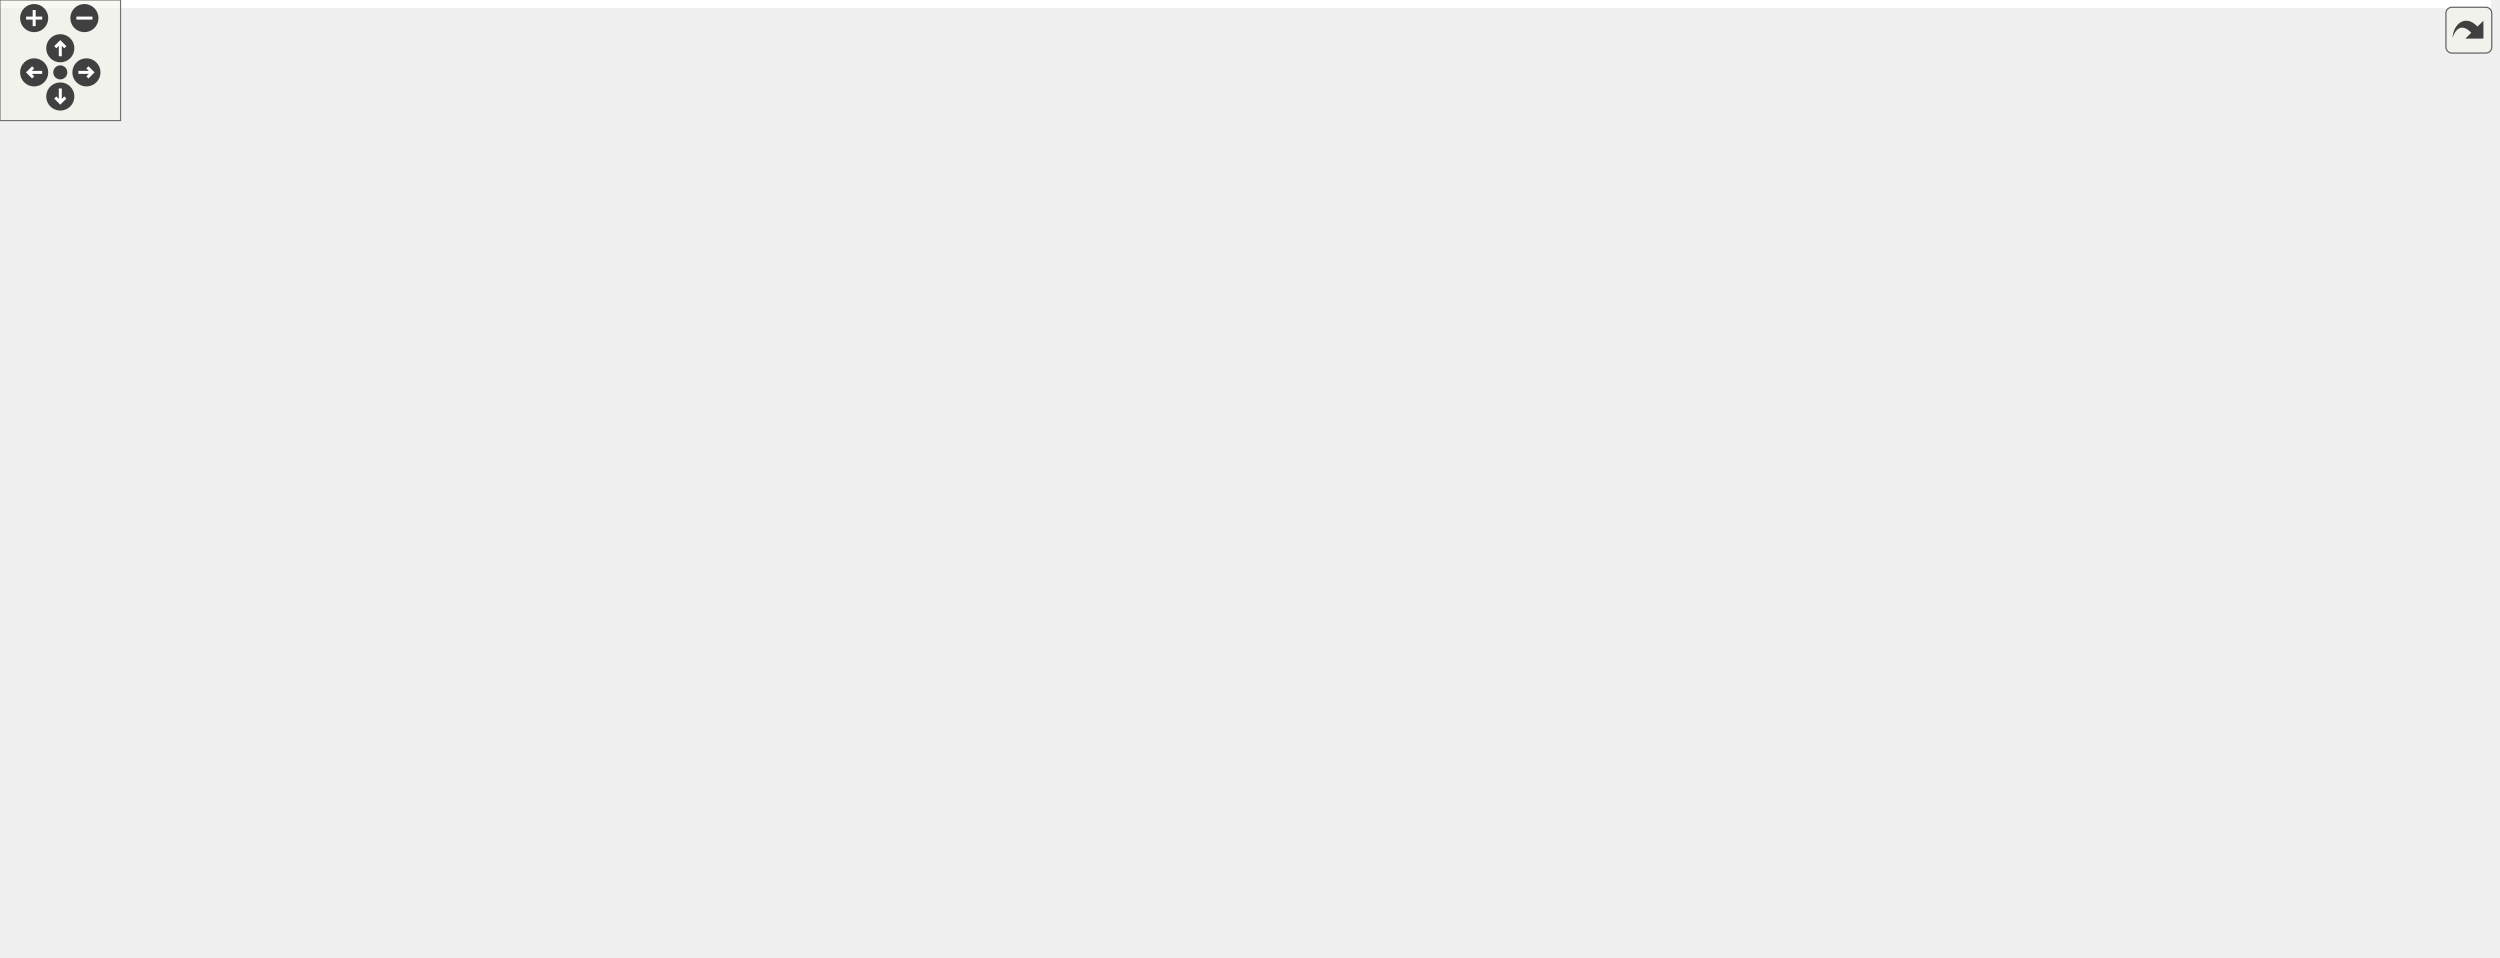
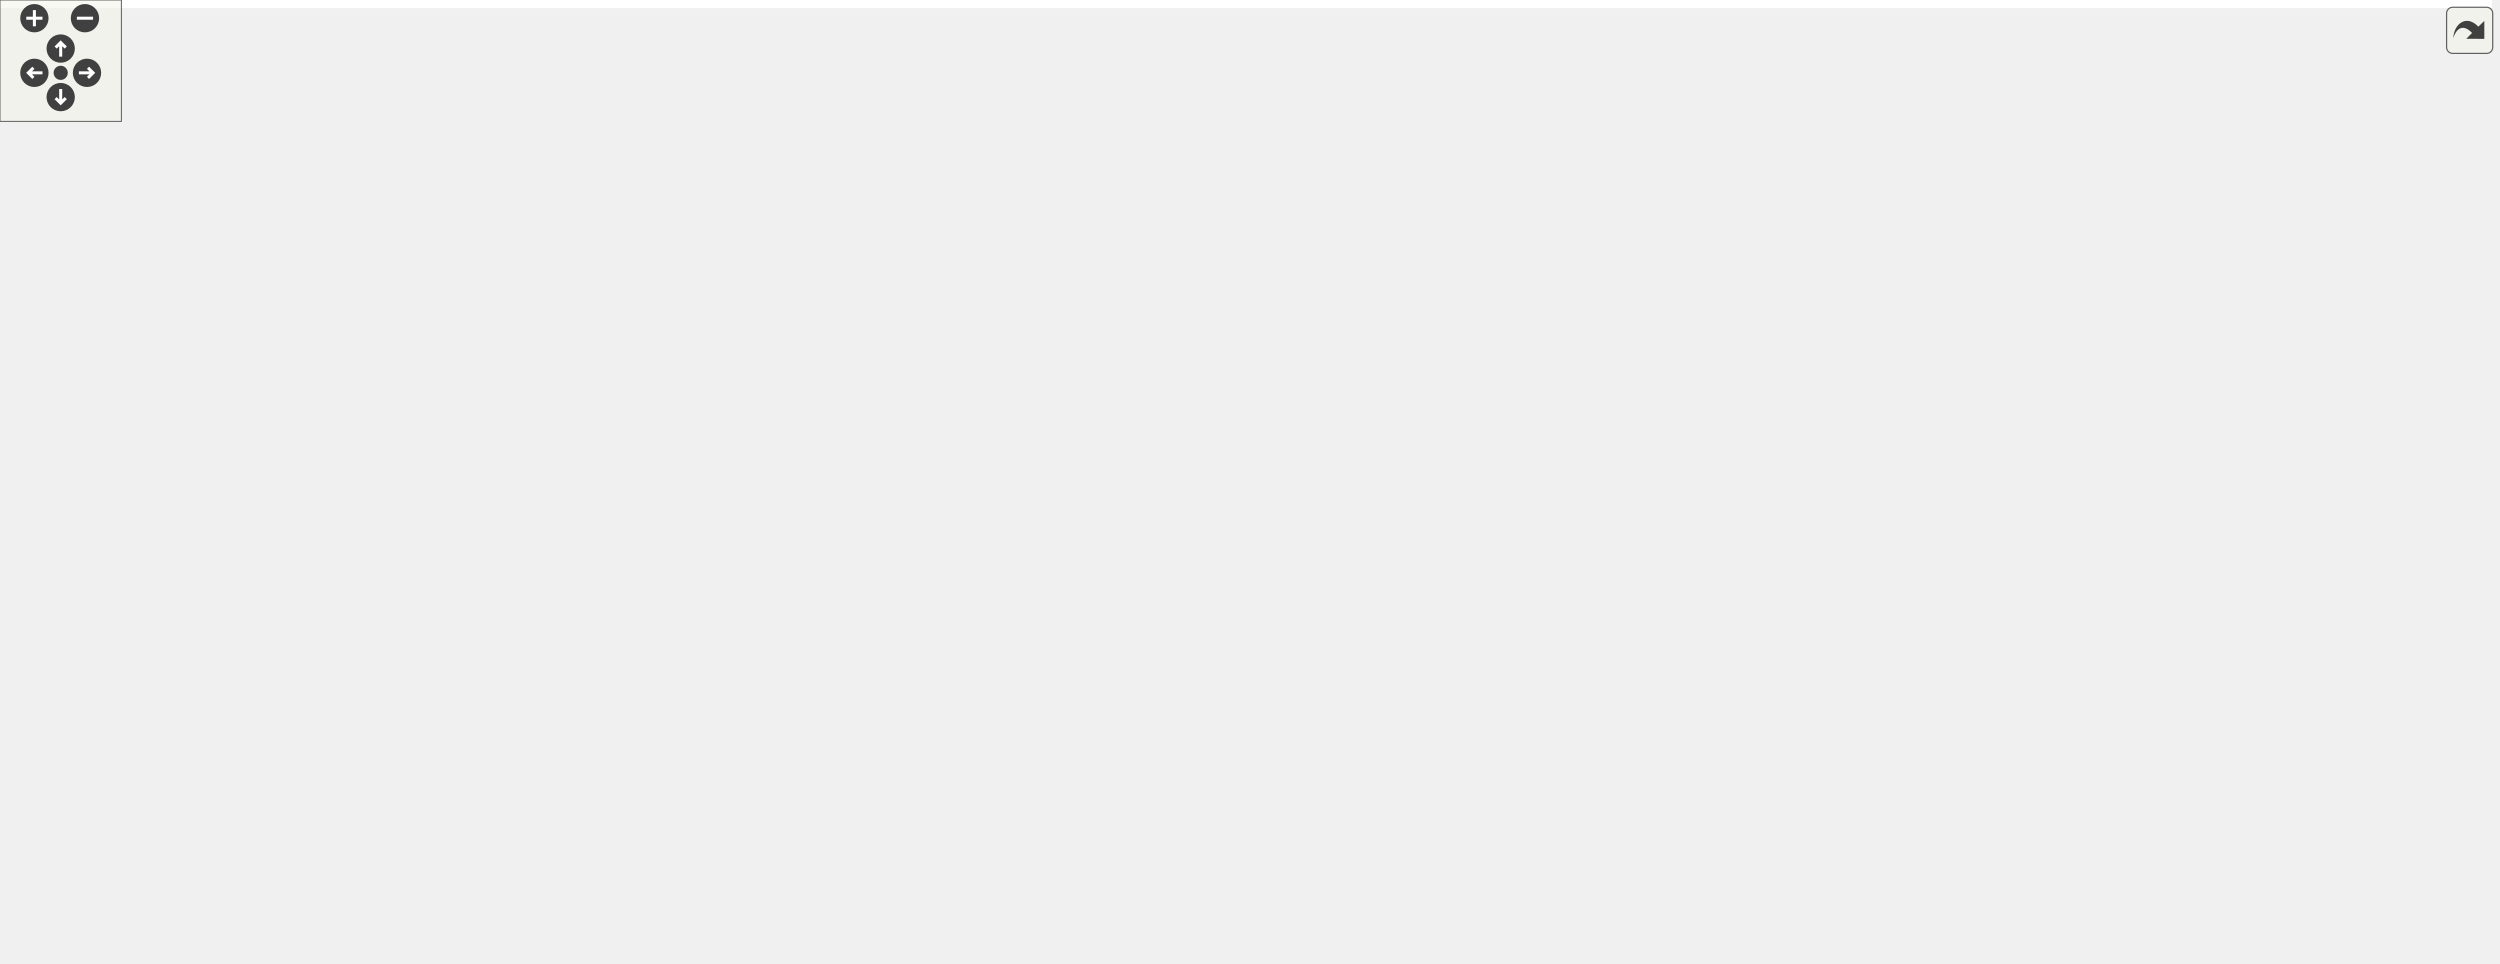
<svg xmlns="http://www.w3.org/2000/svg" xmlns:xlink="http://www.w3.org/1999/xlink" id="main" version="1.1" xml:space="preserve">
  <style type="text/css">
.edge:hover path { stroke: red; }
.edge:hover polygon { stroke: red; fill: red; }
</style>
  <defs>
    <circle id="rim" cx="0" cy="0" r="7" />
    <circle id="rim2" cx="0" cy="0" r="3.5" />
    <g id="zoomPlus">
      <use xlink:href="#rim" fill="#404040">
        <set attributeName="fill" to="#808080" begin="zoomplus.mouseover" end="zoomplus.mouseout" />
      </use>
      <path d="M-4,0h8M0,-4v8" fill="none" stroke="white" stroke-width="1.5" pointer-events="none" />
    </g>
    <g id="zoomMin">
      <use xlink:href="#rim" fill="#404040">
        <set attributeName="fill" to="#808080" begin="zoomminus.mouseover" end="zoomminus.mouseout" />
      </use>
      <path d="M-4,0h8" fill="none" stroke="white" stroke-width="1.5" pointer-events="none" />
    </g>
    <g id="dirArrow">
      <path fill="none" stroke="white" stroke-width="1.5" d="M0,-3.0v7 M-2.5,-0.5L0,-3.0L2.5,-0.5" />
    </g>
    <g id="resetDef">
      <use xlink:href="#rim2" fill="#404040">
        <set attributeName="fill" to="#808080" begin="reset.mouseover" end="reset.mouseout" />
      </use>
    </g>
  </defs>
  <svg id="graph" class="graph">
    <g id="viewport">
-       <polygon fill="white" stroke="none" points="-4,4 -4,-416 1239.5,-416 1239.5,4 -4,4" />
+       <polygon fill="white" stroke="none" points="-4,4 -4,-416 1231.77,-416 1231.77,4 -4,4" />
      <g id="node1" class="node">
-         <polygon fill="#bfbfbf" stroke="black" points="751.5,-392.5 751.5,-411.5 843.5,-411.5 843.5,-392.5 751.5,-392.5" />
-         <text text-anchor="middle" x="797.5" y="-399.5" font-family="Helvetica,sans-Serif" font-size="10.00">torccamera.cpp</text>
+         <polygon fill="#bfbfbf" stroke="black" points="735.272,-392.5 735.272,-411.5 827.272,-411.5 827.272,-392.5 735.272,-392.5" />
+         <text text-anchor="middle" x="781.272" y="-399.5" font-family="Helvetica,sans-Serif" font-size="10.00">torccamera.cpp</text>
      </g>
      <g id="node2" class="node">
        <g id="a_node2">
          <a xlink:href="../../d4/df9/torclogging_8h.html" target="_top" xlink:title="torclogging.h">
-             <polygon fill="white" stroke="black" points="602,-336.5 602,-355.5 681,-355.5 681,-336.5 602,-336.5" />
-             <text text-anchor="middle" x="641.5" y="-343.5" font-family="Helvetica,sans-Serif" font-size="10.00">torclogging.h</text>
+             <polygon fill="white" stroke="black" points="608.772,-336.5 608.772,-355.5 687.772,-355.5 687.772,-336.5 608.772,-336.5" />
+             <text text-anchor="middle" x="648.272" y="-343.5" font-family="Helvetica,sans-Serif" font-size="10.00">torclogging.h</text>
          </a>
        </g>
      </g>
      <g id="edge1" class="edge">
-         <path fill="none" stroke="midnightblue" d="M772.781,-392.444C746.652,-383.399 705.241,-369.064 675.924,-358.916" />
-         <polygon fill="midnightblue" stroke="midnightblue" points="676.698,-355.48 666.103,-355.516 674.408,-362.095 676.698,-355.48" />
+         <path fill="none" stroke="midnightblue" d="M760.198,-392.444C738.212,-383.517 703.538,-369.439 678.608,-359.317" />
+         <polygon fill="midnightblue" stroke="midnightblue" points="679.83,-356.035 669.248,-355.516 677.196,-362.521 679.83,-356.035" />
      </g>
      <g id="node6" class="node">
        <g id="a_node6">
          <a xlink:href="../../d2/d57/torccameraoutput_8h.html" target="_top" xlink:title="torccameraoutput.h">
-             <polygon fill="white" stroke="black" points="741,-336.5 741,-355.5 854,-355.5 854,-336.5 741,-336.5" />
-             <text text-anchor="middle" x="797.5" y="-343.5" font-family="Helvetica,sans-Serif" font-size="10.00">torccameraoutput.h</text>
+             <polygon fill="white" stroke="black" points="724.772,-336.5 724.772,-355.5 837.772,-355.5 837.772,-336.5 724.772,-336.5" />
+             <text text-anchor="middle" x="781.272" y="-343.5" font-family="Helvetica,sans-Serif" font-size="10.00">torccameraoutput.h</text>
          </a>
        </g>
      </g>
      <g id="edge5" class="edge">
-         <path fill="none" stroke="midnightblue" d="M797.5,-392.083C797.5,-385.006 797.5,-374.861 797.5,-365.986" />
-         <polygon fill="midnightblue" stroke="midnightblue" points="801,-365.751 797.5,-355.751 794,-365.751 801,-365.751" />
+         <path fill="none" stroke="midnightblue" d="M781.272,-392.083C781.272,-385.006 781.272,-374.861 781.272,-365.986" />
+         <polygon fill="midnightblue" stroke="midnightblue" points="784.772,-365.751 781.272,-355.751 777.772,-365.751 784.772,-365.751" />
      </g>
      <g id="node29" class="node">
        <g id="a_node29">
          <a xlink:href="../../d3/d38/torccamera_8h.html" target="_top" xlink:title="torccamera.h">
-             <polygon fill="white" stroke="black" points="856,-280.5 856,-299.5 937,-299.5 937,-280.5 856,-280.5" />
-             <text text-anchor="middle" x="896.5" y="-287.5" font-family="Helvetica,sans-Serif" font-size="10.00">torccamera.h</text>
-           </a>
-         </g>
-       </g>
-       <g id="edge45" class="edge">
-         <path fill="none" stroke="midnightblue" d="M814.724,-392.437C829.197,-384.559 849.675,-371.729 863.5,-356 875.618,-342.214 884.597,-323.186 890.104,-309.281" />
-         <polygon fill="midnightblue" stroke="midnightblue" points="893.419,-310.41 893.634,-299.817 886.86,-307.964 893.419,-310.41" />
+             <polygon fill="white" stroke="black" points="844.772,-280.5 844.772,-299.5 925.772,-299.5 925.772,-280.5 844.772,-280.5" />
+             <text text-anchor="middle" x="885.272" y="-287.5" font-family="Helvetica,sans-Serif" font-size="10.00">torccamera.h</text>
+           </a>
+         </g>
+       </g>
+       <g id="edge47" class="edge">
+         <path fill="none" stroke="midnightblue" d="M797.98,-392.386C812.321,-384.388 832.892,-371.414 847.272,-356 860.204,-342.138 870.68,-323.12 877.331,-309.238" />
+         <polygon fill="midnightblue" stroke="midnightblue" points="880.675,-310.343 881.65,-299.793 874.309,-307.432 880.675,-310.343" />
      </g>
      <g id="node3" class="node">
-         <polygon fill="white" stroke="#bfbfbf" points="496,-280.5 496,-299.5 549,-299.5 549,-280.5 496,-280.5" />
-         <text text-anchor="middle" x="522.5" y="-287.5" font-family="Helvetica,sans-Serif" font-size="10.00">stdint.h</text>
+         <polygon fill="white" stroke="#bfbfbf" points="596.772,-280.5 596.772,-299.5 649.772,-299.5 649.772,-280.5 596.772,-280.5" />
+         <text text-anchor="middle" x="623.272" y="-287.5" font-family="Helvetica,sans-Serif" font-size="10.00">stdint.h</text>
      </g>
      <g id="edge2" class="edge">
-         <path fill="none" stroke="midnightblue" d="M622.644,-336.444C603.234,-327.636 572.77,-313.812 550.535,-303.722" />
-         <polygon fill="midnightblue" stroke="midnightblue" points="551.82,-300.462 541.268,-299.516 548.928,-306.836 551.82,-300.462" />
+         <path fill="none" stroke="midnightblue" d="M644.144,-336.083C640.758,-328.77 635.856,-318.181 631.653,-309.103" />
+         <polygon fill="midnightblue" stroke="midnightblue" points="634.701,-307.355 627.323,-299.751 628.348,-310.296 634.701,-307.355" />
      </g>
      <g id="node4" class="node">
-         <polygon fill="white" stroke="#bfbfbf" points="567,-280.5 567,-299.5 618,-299.5 618,-280.5 567,-280.5" />
-         <text text-anchor="middle" x="592.5" y="-287.5" font-family="Helvetica,sans-Serif" font-size="10.00">errno.h</text>
+         <polygon fill="white" stroke="#bfbfbf" points="667.772,-280.5 667.772,-299.5 718.772,-299.5 718.772,-280.5 667.772,-280.5" />
+         <text text-anchor="middle" x="693.272" y="-287.5" font-family="Helvetica,sans-Serif" font-size="10.00">errno.h</text>
      </g>
      <g id="edge3" class="edge">
-         <path fill="none" stroke="midnightblue" d="M633.409,-336.083C626.345,-328.298 615.912,-316.801 607.351,-307.367" />
-         <polygon fill="midnightblue" stroke="midnightblue" points="609.753,-304.805 600.441,-299.751 604.569,-309.509 609.753,-304.805" />
+         <path fill="none" stroke="midnightblue" d="M655.703,-336.083C662.125,-328.377 671.577,-317.033 679.394,-307.653" />
+         <polygon fill="midnightblue" stroke="midnightblue" points="682.266,-309.674 685.979,-299.751 676.889,-305.193 682.266,-309.674" />
      </g>
      <g id="node5" class="node">
        <g id="a_node5">
          <a xlink:href="../../d1/d37/torcloggingdefs_8h.html" target="_top" xlink:title="torcloggingdefs.h">
-             <polygon fill="white" stroke="black" points="636,-280.5 636,-299.5 735,-299.5 735,-280.5 636,-280.5" />
-             <text text-anchor="middle" x="685.5" y="-287.5" font-family="Helvetica,sans-Serif" font-size="10.00">torcloggingdefs.h</text>
+             <polygon fill="white" stroke="black" points="479.772,-280.5 479.772,-299.5 578.772,-299.5 578.772,-280.5 479.772,-280.5" />
+             <text text-anchor="middle" x="529.272" y="-287.5" font-family="Helvetica,sans-Serif" font-size="10.00">torcloggingdefs.h</text>
          </a>
        </g>
      </g>
      <g id="edge4" class="edge">
-         <path fill="none" stroke="midnightblue" d="M648.766,-336.083C655.045,-328.377 664.288,-317.033 671.931,-307.653" />
-         <polygon fill="midnightblue" stroke="midnightblue" points="674.766,-309.714 678.369,-299.751 669.339,-305.293 674.766,-309.714" />
+         <path fill="none" stroke="midnightblue" d="M629.416,-336.444C610.006,-327.636 579.542,-313.812 557.307,-303.722" />
+         <polygon fill="midnightblue" stroke="midnightblue" points="558.592,-300.462 548.04,-299.516 555.7,-306.836 558.592,-300.462" />
      </g>
      <g id="node7" class="node">
        <g id="a_node7">
          <a xlink:href="../../dc/d01/torcoutput_8h.html" target="_top" xlink:title="torcoutput.h">
-             <polygon fill="white" stroke="black" points="753.5,-280.5 753.5,-299.5 829.5,-299.5 829.5,-280.5 753.5,-280.5" />
-             <text text-anchor="middle" x="791.5" y="-287.5" font-family="Helvetica,sans-Serif" font-size="10.00">torcoutput.h</text>
+             <polygon fill="white" stroke="black" points="737.272,-280.5 737.272,-299.5 813.272,-299.5 813.272,-280.5 737.272,-280.5" />
+             <text text-anchor="middle" x="775.272" y="-287.5" font-family="Helvetica,sans-Serif" font-size="10.00">torcoutput.h</text>
          </a>
        </g>
      </g>
      <g id="edge6" class="edge">
-         <path fill="none" stroke="midnightblue" d="M796.509,-336.083C795.714,-328.927 794.571,-318.635 793.577,-309.691" />
-         <polygon fill="midnightblue" stroke="midnightblue" points="797.055,-309.303 792.472,-299.751 790.098,-310.076 797.055,-309.303" />
+         <path fill="none" stroke="midnightblue" d="M780.281,-336.083C779.486,-328.927 778.342,-318.635 777.349,-309.691" />
+         <polygon fill="midnightblue" stroke="midnightblue" points="780.827,-309.303 776.244,-299.751 773.87,-310.076 780.827,-309.303" />
      </g>
      <g id="edge38" class="edge">
-         <path fill="none" stroke="midnightblue" d="M813.406,-336.324C829.138,-327.743 853.442,-314.486 871.709,-304.522" />
-         <polygon fill="midnightblue" stroke="midnightblue" points="873.53,-307.516 880.633,-299.655 870.178,-301.37 873.53,-307.516" />
+         <path fill="none" stroke="midnightblue" d="M797.981,-336.324C814.584,-327.703 840.274,-314.364 859.492,-304.386" />
+         <polygon fill="midnightblue" stroke="midnightblue" points="861.342,-307.369 868.604,-299.655 858.116,-301.156 861.342,-307.369" />
      </g>
      <g id="node8" class="node">
-         <polygon fill="white" stroke="#bfbfbf" points="615,-112.5 615,-131.5 668,-131.5 668,-112.5 615,-112.5" />
-         <text text-anchor="middle" x="641.5" y="-119.5" font-family="Helvetica,sans-Serif" font-size="10.00">QMutex</text>
+         <polygon fill="white" stroke="#bfbfbf" points="450.772,-112.5 450.772,-131.5 503.772,-131.5 503.772,-112.5 450.772,-112.5" />
+         <text text-anchor="middle" x="477.272" y="-119.5" font-family="Helvetica,sans-Serif" font-size="10.00">QMutex</text>
      </g>
      <g id="edge7" class="edge">
-         <path fill="none" stroke="midnightblue" d="M783.435,-280.075C759.313,-253.38 687.462,-173.865 656.249,-139.322" />
-         <polygon fill="midnightblue" stroke="midnightblue" points="658.544,-136.641 649.242,-131.568 653.35,-141.334 658.544,-136.641" />
+         <path fill="none" stroke="midnightblue" d="M737.134,-281.412C664.917,-266.205 512.612,-229.849 481.272,-188 471.432,-174.861 471.467,-155.718 473.341,-141.608" />
+         <polygon fill="midnightblue" stroke="midnightblue" points="476.819,-142.033 475.084,-131.581 469.923,-140.834 476.819,-142.033" />
      </g>
      <g id="node9" class="node">
-         <polygon fill="white" stroke="#bfbfbf" points="874,-168.5 874,-187.5 929,-187.5 929,-168.5 874,-168.5" />
-         <text text-anchor="middle" x="901.5" y="-175.5" font-family="Helvetica,sans-Serif" font-size="10.00">QObject</text>
+         <polygon fill="white" stroke="#bfbfbf" points="857.772,-168.5 857.772,-187.5 912.772,-187.5 912.772,-168.5 857.772,-168.5" />
+         <text text-anchor="middle" x="885.272" y="-175.5" font-family="Helvetica,sans-Serif" font-size="10.00">QObject</text>
      </g>
      <g id="edge8" class="edge">
-         <path fill="none" stroke="midnightblue" d="M800.132,-280.368C818.606,-261.894 862.207,-218.293 885.756,-194.744" />
-         <polygon fill="midnightblue" stroke="midnightblue" points="888.312,-197.137 892.909,-187.591 883.363,-192.188 888.312,-197.137" />
+         <path fill="none" stroke="midnightblue" d="M783.903,-280.368C802.378,-261.894 845.979,-218.293 869.528,-194.744" />
+         <polygon fill="midnightblue" stroke="midnightblue" points="872.084,-197.137 876.68,-187.591 867.135,-192.188 872.084,-197.137" />
      </g>
      <g id="node10" class="node">
        <g id="a_node10">
          <a xlink:href="../../d8/dfe/torcreferencecounted_8h.html" target="_top" xlink:title="torcreferencecounted.h">
-             <polygon fill="white" stroke="black" points="727,-168.5 727,-187.5 856,-187.5 856,-168.5 727,-168.5" />
-             <text text-anchor="middle" x="791.5" y="-175.5" font-family="Helvetica,sans-Serif" font-size="10.00">torcreferencecounted.h</text>
+             <polygon fill="white" stroke="black" points="710.772,-168.5 710.772,-187.5 839.772,-187.5 839.772,-168.5 710.772,-168.5" />
+             <text text-anchor="middle" x="775.272" y="-175.5" font-family="Helvetica,sans-Serif" font-size="10.00">torcreferencecounted.h</text>
          </a>
        </g>
      </g>
      <g id="edge9" class="edge">
-         <path fill="none" stroke="midnightblue" d="M791.5,-280.368C791.5,-262.617 791.5,-221.666 791.5,-197.597" />
-         <polygon fill="midnightblue" stroke="midnightblue" points="795,-197.591 791.5,-187.591 788,-197.591 795,-197.591" />
+         <path fill="none" stroke="midnightblue" d="M775.272,-280.368C775.272,-262.617 775.272,-221.666 775.272,-197.597" />
+         <polygon fill="midnightblue" stroke="midnightblue" points="778.772,-197.591 775.272,-187.591 771.772,-197.591 778.772,-197.591" />
      </g>
      <g id="node12" class="node">
        <g id="a_node12">
          <a xlink:href="../../d3/dee/torchttpservice_8h.html" target="_top" xlink:title="torchttpservice.h">
-             <polygon fill="white" stroke="black" points="174.5,-224.5 174.5,-243.5 272.5,-243.5 272.5,-224.5 174.5,-224.5" />
-             <text text-anchor="middle" x="223.5" y="-231.5" font-family="Helvetica,sans-Serif" font-size="10.00">torchttpservice.h</text>
+             <polygon fill="white" stroke="black" points="197.272,-224.5 197.272,-243.5 295.272,-243.5 295.272,-224.5 197.272,-224.5" />
+             <text text-anchor="middle" x="246.272" y="-231.5" font-family="Helvetica,sans-Serif" font-size="10.00">torchttpservice.h</text>
          </a>
        </g>
      </g>
      <g id="edge11" class="edge">
-         <path fill="none" stroke="midnightblue" d="M753.335,-281.351C750.352,-280.857 747.38,-280.399 744.5,-280 577.906,-256.918 379.599,-243.678 282.712,-238.122" />
-         <polygon fill="midnightblue" stroke="midnightblue" points="282.714,-234.617 272.532,-237.546 282.318,-241.606 282.714,-234.617" />
+         <path fill="none" stroke="midnightblue" d="M737.104,-281.373C734.121,-280.874 731.151,-280.409 728.272,-280 576.643,-258.455 396.654,-244.781 305.509,-238.69" />
+         <polygon fill="midnightblue" stroke="midnightblue" points="305.583,-235.187 295.374,-238.019 305.121,-242.172 305.583,-235.187" />
      </g>
      <g id="node25" class="node">
        <g id="a_node25">
          <a xlink:href="../../d1/df7/torcdevice_8h.html" target="_top" xlink:title="torcdevice.h">
-             <polygon fill="white" stroke="black" points="595,-224.5 595,-243.5 670,-243.5 670,-224.5 595,-224.5" />
-             <text text-anchor="middle" x="632.5" y="-231.5" font-family="Helvetica,sans-Serif" font-size="10.00">torcdevice.h</text>
+             <polygon fill="white" stroke="black" points="644.772,-224.5 644.772,-243.5 719.772,-243.5 719.772,-224.5 644.772,-224.5" />
+             <text text-anchor="middle" x="682.272" y="-231.5" font-family="Helvetica,sans-Serif" font-size="10.00">torcdevice.h</text>
          </a>
        </g>
      </g>
      <g id="edge28" class="edge">
-         <path fill="none" stroke="midnightblue" d="M766.306,-280.444C739.557,-271.359 697.097,-256.939 667.195,-246.783" />
-         <polygon fill="midnightblue" stroke="midnightblue" points="668.171,-243.418 657.576,-243.516 665.919,-250.046 668.171,-243.418" />
+         <path fill="none" stroke="midnightblue" d="M760.33,-280.324C745.687,-271.822 723.138,-258.729 706.034,-248.797" />
+         <polygon fill="midnightblue" stroke="midnightblue" points="707.582,-245.649 697.177,-243.655 704.067,-251.703 707.582,-245.649" />
      </g>
      <g id="node11" class="node">
-         <polygon fill="white" stroke="#bfbfbf" points="756.5,-112.5 756.5,-131.5 826.5,-131.5 826.5,-112.5 756.5,-112.5" />
-         <text text-anchor="middle" x="791.5" y="-119.5" font-family="Helvetica,sans-Serif" font-size="10.00">QAtomicInt</text>
+         <polygon fill="white" stroke="#bfbfbf" points="740.272,-112.5 740.272,-131.5 810.272,-131.5 810.272,-112.5 740.272,-112.5" />
+         <text text-anchor="middle" x="775.272" y="-119.5" font-family="Helvetica,sans-Serif" font-size="10.00">QAtomicInt</text>
      </g>
      <g id="edge10" class="edge">
-         <path fill="none" stroke="midnightblue" d="M791.5,-168.083C791.5,-161.006 791.5,-150.861 791.5,-141.986" />
-         <polygon fill="midnightblue" stroke="midnightblue" points="795,-141.751 791.5,-131.751 788,-141.751 795,-141.751" />
+         <path fill="none" stroke="midnightblue" d="M775.272,-168.083C775.272,-161.006 775.272,-150.861 775.272,-141.986" />
+         <polygon fill="midnightblue" stroke="midnightblue" points="778.772,-141.751 775.272,-131.751 771.772,-141.751 778.772,-141.751" />
      </g>
      <g id="edge13" class="edge">
-         <path fill="none" stroke="midnightblue" d="M272.52,-232.527C362.586,-230.803 550.078,-222.987 603.5,-188 619.867,-177.281 630.085,-156.877 635.75,-141.778" />
-         <polygon fill="midnightblue" stroke="midnightblue" points="639.191,-142.529 639.092,-131.934 632.563,-140.278 639.191,-142.529" />
+         <path fill="none" stroke="midnightblue" d="M280.852,-224.452C308.986,-216.822 349.287,-204.334 382.272,-188 410.719,-173.913 440.439,-152.283 458.9,-137.893" />
+         <polygon fill="midnightblue" stroke="midnightblue" points="461.106,-140.611 466.775,-131.66 456.761,-135.123 461.106,-140.611" />
      </g>
      <g id="node13" class="node">
-         <polygon fill="white" stroke="#bfbfbf" points="85.5,-56.5 85.5,-75.5 129.5,-75.5 129.5,-56.5 85.5,-56.5" />
-         <text text-anchor="middle" x="107.5" y="-63.5" font-family="Helvetica,sans-Serif" font-size="10.00">QMap</text>
+         <polygon fill="white" stroke="#bfbfbf" points="9.272,-56.5 9.272,-75.5 53.272,-75.5 53.272,-56.5 9.272,-56.5" />
+         <text text-anchor="middle" x="31.272" y="-63.5" font-family="Helvetica,sans-Serif" font-size="10.00">QMap</text>
      </g>
      <g id="edge12" class="edge">
-         <path fill="none" stroke="midnightblue" d="M205.972,-224.464C191.564,-216.684 171.479,-203.982 158.5,-188 133.087,-156.707 118.448,-110.912 111.824,-85.58" />
-         <polygon fill="midnightblue" stroke="midnightblue" points="115.202,-84.658 109.401,-75.792 108.407,-86.34 115.202,-84.658" />
+         <path fill="none" stroke="midnightblue" d="M197.212,-230.683C135.632,-226.628 35.259,-215.829 12.272,-188 -12.117,-158.474 7.212,-110.608 20.819,-84.818" />
+         <polygon fill="midnightblue" stroke="midnightblue" points="24.026,-86.251 25.819,-75.809 17.906,-82.854 24.026,-86.251" />
      </g>
      <g id="node14" class="node">
-         <polygon fill="white" stroke="#bfbfbf" points="0,-168.5 0,-187.5 79,-187.5 79,-168.5 0,-168.5" />
-         <text text-anchor="middle" x="39.5" y="-175.5" font-family="Helvetica,sans-Serif" font-size="10.00">QMetaObject</text>
+         <polygon fill="white" stroke="#bfbfbf" points="21.772,-168.5 21.772,-187.5 100.772,-187.5 100.772,-168.5 21.772,-168.5" />
+         <text text-anchor="middle" x="61.272" y="-175.5" font-family="Helvetica,sans-Serif" font-size="10.00">QMetaObject</text>
      </g>
      <g id="edge14" class="edge">
-         <path fill="none" stroke="midnightblue" d="M194.345,-224.444C162.987,-215.241 112.969,-200.562 78.303,-190.388" />
-         <polygon fill="midnightblue" stroke="midnightblue" points="79.1,-186.974 68.519,-187.516 77.129,-193.691 79.1,-186.974" />
+         <path fill="none" stroke="midnightblue" d="M216.958,-224.444C185.43,-215.241 135.141,-200.562 100.286,-190.388" />
+         <polygon fill="midnightblue" stroke="midnightblue" points="101.029,-186.959 90.449,-187.516 99.067,-193.678 101.029,-186.959" />
      </g>
      <g id="node15" class="node">
-         <polygon fill="white" stroke="#bfbfbf" points="291,-168.5 291,-187.5 390,-187.5 390,-168.5 291,-168.5" />
-         <text text-anchor="middle" x="340.5" y="-175.5" font-family="Helvetica,sans-Serif" font-size="10.00">QCoreApplication</text>
+         <polygon fill="white" stroke="#bfbfbf" points="118.772,-168.5 118.772,-187.5 217.772,-187.5 217.772,-168.5 118.772,-168.5" />
+         <text text-anchor="middle" x="168.272" y="-175.5" font-family="Helvetica,sans-Serif" font-size="10.00">QCoreApplication</text>
      </g>
      <g id="edge15" class="edge">
-         <path fill="none" stroke="midnightblue" d="M242.039,-224.444C261.123,-215.636 291.075,-201.812 312.936,-191.722" />
-         <polygon fill="midnightblue" stroke="midnightblue" points="314.435,-194.885 322.048,-187.516 311.501,-188.529 314.435,-194.885" />
+         <path fill="none" stroke="midnightblue" d="M233.74,-224.324C221.686,-215.979 203.245,-203.212 189.003,-193.352" />
+         <polygon fill="midnightblue" stroke="midnightblue" points="190.987,-190.469 180.773,-187.655 187.003,-196.224 190.987,-190.469" />
      </g>
      <g id="node16" class="node">
        <g id="a_node16">
          <a xlink:href="../../d4/d11/torchttphandler_8h.html" target="_top" xlink:title="torchttphandler.h">
-             <polygon fill="white" stroke="black" points="174,-168.5 174,-187.5 273,-187.5 273,-168.5 174,-168.5" />
-             <text text-anchor="middle" x="223.5" y="-175.5" font-family="Helvetica,sans-Serif" font-size="10.00">torchttphandler.h</text>
+             <polygon fill="white" stroke="black" points="274.772,-168.5 274.772,-187.5 373.772,-187.5 373.772,-168.5 274.772,-168.5" />
+             <text text-anchor="middle" x="324.272" y="-175.5" font-family="Helvetica,sans-Serif" font-size="10.00">torchttphandler.h</text>
          </a>
        </g>
      </g>
      <g id="edge16" class="edge">
-         <path fill="none" stroke="midnightblue" d="M223.5,-224.083C223.5,-217.006 223.5,-206.861 223.5,-197.986" />
-         <polygon fill="midnightblue" stroke="midnightblue" points="227,-197.751 223.5,-187.751 220,-197.751 227,-197.751" />
+         <path fill="none" stroke="midnightblue" d="M258.804,-224.324C270.858,-215.979 289.299,-203.212 303.541,-193.352" />
+         <polygon fill="midnightblue" stroke="midnightblue" points="305.541,-196.224 311.771,-187.655 301.557,-190.469 305.541,-196.224" />
      </g>
      <g id="node19" class="node">
        <g id="a_node19">
          <a xlink:href="../../df/dd7/torchttprequest_8h.html" target="_top" xlink:title="torchttprequest.h">
-             <polygon fill="white" stroke="black" points="146,-112.5 146,-131.5 247,-131.5 247,-112.5 146,-112.5" />
-             <text text-anchor="middle" x="196.5" y="-119.5" font-family="Helvetica,sans-Serif" font-size="10.00">torchttprequest.h</text>
+             <polygon fill="white" stroke="black" points="195.772,-112.5 195.772,-131.5 296.772,-131.5 296.772,-112.5 195.772,-112.5" />
+             <text text-anchor="middle" x="246.272" y="-119.5" font-family="Helvetica,sans-Serif" font-size="10.00">torchttprequest.h</text>
          </a>
        </g>
      </g>
      <g id="edge27" class="edge">
-         <path fill="none" stroke="midnightblue" d="M204.516,-224.398C190.614,-216.954 172.786,-204.741 164.5,-188 156.275,-171.383 168.132,-152.352 179.671,-139.195" />
-         <polygon fill="midnightblue" stroke="midnightblue" points="182.302,-141.507 186.632,-131.837 177.217,-136.696 182.302,-141.507" />
+         <path fill="none" stroke="midnightblue" d="M246.272,-224.368C246.272,-206.617 246.272,-165.666 246.272,-141.597" />
+         <polygon fill="midnightblue" stroke="midnightblue" points="249.772,-141.591 246.272,-131.591 242.772,-141.591 249.772,-141.591" />
      </g>
      <g id="node17" class="node">
-         <polygon fill="white" stroke="#bfbfbf" points="350,-56.5 350,-75.5 403,-75.5 403,-56.5 350,-56.5" />
-         <text text-anchor="middle" x="376.5" y="-63.5" font-family="Helvetica,sans-Serif" font-size="10.00">QString</text>
+         <polygon fill="white" stroke="#bfbfbf" points="311.772,-56.5 311.772,-75.5 364.772,-75.5 364.772,-56.5 311.772,-56.5" />
+         <text text-anchor="middle" x="338.272" y="-63.5" font-family="Helvetica,sans-Serif" font-size="10.00">QString</text>
      </g>
      <g id="edge17" class="edge">
-         <path fill="none" stroke="midnightblue" d="M273.016,-170.173C299.594,-164.17 331.177,-152.941 352.5,-132 364.961,-119.762 371.007,-100.499 373.907,-86.114" />
-         <polygon fill="midnightblue" stroke="midnightblue" points="377.425,-86.292 375.62,-75.852 370.521,-85.139 377.425,-86.292" />
+         <path fill="none" stroke="midnightblue" d="M325.37,-168.368C327.63,-150.617 332.842,-109.666 335.905,-85.597" />
+         <polygon fill="midnightblue" stroke="midnightblue" points="339.388,-85.953 337.178,-75.591 332.444,-85.07 339.388,-85.953" />
      </g>
      <g id="node18" class="node">
-         <polygon fill="white" stroke="#bfbfbf" points="265.5,-112.5 265.5,-131.5 343.5,-131.5 343.5,-112.5 265.5,-112.5" />
-         <text text-anchor="middle" x="304.5" y="-119.5" font-family="Helvetica,sans-Serif" font-size="10.00">QVariantMap</text>
+         <polygon fill="white" stroke="#bfbfbf" points="353.272,-112.5 353.272,-131.5 431.272,-131.5 431.272,-112.5 353.272,-112.5" />
+         <text text-anchor="middle" x="392.272" y="-119.5" font-family="Helvetica,sans-Serif" font-size="10.00">QVariantMap</text>
      </g>
      <g id="edge18" class="edge">
-         <path fill="none" stroke="midnightblue" d="M236.514,-168.324C249.032,-159.979 268.182,-147.212 282.971,-137.352" />
-         <polygon fill="midnightblue" stroke="midnightblue" points="285.139,-140.114 291.518,-131.655 281.256,-134.289 285.139,-140.114" />
+         <path fill="none" stroke="midnightblue" d="M335.197,-168.324C345.447,-160.185 360.993,-147.839 373.273,-138.087" />
+         <polygon fill="midnightblue" stroke="midnightblue" points="375.493,-140.794 381.148,-131.834 371.14,-135.312 375.493,-140.794" />
      </g>
      <g id="edge19" class="edge">
-         <path fill="none" stroke="midnightblue" d="M219.041,-168.083C215.346,-160.691 209.977,-149.953 205.406,-140.811" />
-         <polygon fill="midnightblue" stroke="midnightblue" points="208.478,-139.13 200.876,-131.751 202.217,-142.261 208.478,-139.13" />
+         <path fill="none" stroke="midnightblue" d="M311.74,-168.324C299.686,-159.979 281.245,-147.212 267.003,-137.352" />
+         <polygon fill="midnightblue" stroke="midnightblue" points="268.987,-134.469 258.773,-131.655 265.003,-140.224 268.987,-134.469" />
      </g>
      <g id="edge20" class="edge">
-         <path fill="none" stroke="midnightblue" d="M182.201,-112.324C168.317,-103.9 147.008,-90.971 130.696,-81.074" />
-         <polygon fill="midnightblue" stroke="midnightblue" points="132.129,-77.85 121.764,-75.654 128.498,-83.834 132.129,-77.85" />
+         <path fill="none" stroke="midnightblue" d="M212.205,-112.444C171.249,-102.157 103.054,-85.029 63.115,-74.998" />
+         <polygon fill="midnightblue" stroke="midnightblue" points="63.916,-71.59 53.364,-72.549 62.21,-78.379 63.916,-71.59" />
      </g>
      <g id="edge22" class="edge">
-         <path fill="none" stroke="midnightblue" d="M225.022,-112.444C256.105,-103.118 305.931,-88.171 339.883,-77.985" />
-         <polygon fill="midnightblue" stroke="midnightblue" points="341.3,-81.214 349.872,-74.988 339.288,-74.51 341.3,-81.214" />
+         <path fill="none" stroke="midnightblue" d="M261.053,-112.324C275.539,-103.822 297.845,-90.729 314.765,-80.797" />
+         <polygon fill="midnightblue" stroke="midnightblue" points="316.675,-83.735 323.527,-75.654 313.131,-77.698 316.675,-83.735" />
      </g>
      <g id="node20" class="node">
-         <polygon fill="white" stroke="#bfbfbf" points="734,-56.5 734,-75.5 775,-75.5 775,-56.5 734,-56.5" />
-         <text text-anchor="middle" x="754.5" y="-63.5" font-family="Helvetica,sans-Serif" font-size="10.00">QPair</text>
+         <polygon fill="white" stroke="#bfbfbf" points="748.772,-56.5 748.772,-75.5 789.772,-75.5 789.772,-56.5 748.772,-56.5" />
+         <text text-anchor="middle" x="769.272" y="-63.5" font-family="Helvetica,sans-Serif" font-size="10.00">QPair</text>
      </g>
      <g id="edge21" class="edge">
-         <path fill="none" stroke="midnightblue" d="M247.211,-113.179C250.351,-112.761 253.467,-112.364 256.5,-112 432.664,-90.847 644.969,-74.787 723.416,-69.171" />
-         <polygon fill="midnightblue" stroke="midnightblue" points="723.853,-72.648 733.579,-68.448 723.356,-65.666 723.853,-72.648" />
+         <path fill="none" stroke="midnightblue" d="M296.895,-115.773C404.189,-104.695 651.731,-79.136 738.526,-70.175" />
+         <polygon fill="midnightblue" stroke="midnightblue" points="738.938,-73.651 748.525,-69.142 738.219,-66.688 738.938,-73.651" />
      </g>
      <g id="node21" class="node">
-         <polygon fill="white" stroke="#bfbfbf" points="261,-56.5 261,-75.5 332,-75.5 332,-56.5 261,-56.5" />
-         <text text-anchor="middle" x="296.5" y="-63.5" font-family="Helvetica,sans-Serif" font-size="10.00">QDateTime</text>
+         <polygon fill="white" stroke="#bfbfbf" points="109.772,-56.5 109.772,-75.5 180.772,-75.5 180.772,-56.5 109.772,-56.5" />
+         <text text-anchor="middle" x="145.272" y="-63.5" font-family="Helvetica,sans-Serif" font-size="10.00">QDateTime</text>
      </g>
      <g id="edge23" class="edge">
-         <path fill="none" stroke="midnightblue" d="M212.567,-112.324C228.458,-103.743 253.007,-90.486 271.458,-80.522" />
-         <polygon fill="midnightblue" stroke="midnightblue" points="273.337,-83.486 280.473,-75.654 270.011,-77.326 273.337,-83.486" />
+         <path fill="none" stroke="midnightblue" d="M230.045,-112.324C213.921,-103.703 188.972,-90.364 170.308,-80.385" />
+         <polygon fill="midnightblue" stroke="midnightblue" points="171.928,-77.283 161.459,-75.654 168.627,-83.456 171.928,-77.283" />
      </g>
      <g id="node22" class="node">
        <g id="a_node22">
          <a xlink:href="../../de/de6/torchttpreader_8h.html" target="_top" xlink:title="torchttpreader.h">
-             <polygon fill="white" stroke="black" points="148,-56.5 148,-75.5 243,-75.5 243,-56.5 148,-56.5" />
-             <text text-anchor="middle" x="195.5" y="-63.5" font-family="Helvetica,sans-Serif" font-size="10.00">torchttpreader.h</text>
+             <polygon fill="white" stroke="black" points="198.772,-56.5 198.772,-75.5 293.772,-75.5 293.772,-56.5 198.772,-56.5" />
+             <text text-anchor="middle" x="246.272" y="-63.5" font-family="Helvetica,sans-Serif" font-size="10.00">torchttpreader.h</text>
          </a>
        </g>
      </g>
      <g id="edge24" class="edge">
-         <path fill="none" stroke="midnightblue" d="M196.335,-112.083C196.204,-105.006 196.016,-94.861 195.852,-85.987" />
-         <polygon fill="midnightblue" stroke="midnightblue" points="199.347,-85.684 195.662,-75.751 192.348,-85.814 199.347,-85.684" />
+         <path fill="none" stroke="midnightblue" d="M246.272,-112.083C246.272,-105.006 246.272,-94.861 246.272,-85.987" />
+         <polygon fill="midnightblue" stroke="midnightblue" points="249.772,-85.751 246.272,-75.751 242.772,-85.751 249.772,-85.751" />
      </g>
      <g id="node23" class="node">
-         <polygon fill="white" stroke="#bfbfbf" points="115,-0.5 115,-19.5 186,-19.5 186,-0.5 115,-0.5" />
-         <text text-anchor="middle" x="150.5" y="-7.5" font-family="Helvetica,sans-Serif" font-size="10.00">QByteArray</text>
+         <polygon fill="white" stroke="#bfbfbf" points="165.772,-0.5 165.772,-19.5 236.772,-19.5 236.772,-0.5 165.772,-0.5" />
+         <text text-anchor="middle" x="201.272" y="-7.5" font-family="Helvetica,sans-Serif" font-size="10.00">QByteArray</text>
      </g>
      <g id="edge25" class="edge">
-         <path fill="none" stroke="midnightblue" d="M188.069,-56.083C181.647,-48.377 172.194,-37.033 164.378,-27.653" />
-         <polygon fill="midnightblue" stroke="midnightblue" points="166.883,-25.193 157.793,-19.751 161.506,-29.674 166.883,-25.193" />
+         <path fill="none" stroke="midnightblue" d="M238.841,-56.083C232.419,-48.377 222.966,-37.033 215.149,-27.653" />
+         <polygon fill="midnightblue" stroke="midnightblue" points="217.655,-25.193 208.564,-19.751 212.278,-29.674 217.655,-25.193" />
      </g>
      <g id="node24" class="node">
-         <polygon fill="white" stroke="#bfbfbf" points="204.5,-0.5 204.5,-19.5 276.5,-19.5 276.5,-0.5 204.5,-0.5" />
-         <text text-anchor="middle" x="240.5" y="-7.5" font-family="Helvetica,sans-Serif" font-size="10.00">QTcpSocket</text>
+         <polygon fill="white" stroke="#bfbfbf" points="255.272,-0.5 255.272,-19.5 327.272,-19.5 327.272,-0.5 255.272,-0.5" />
+         <text text-anchor="middle" x="291.272" y="-7.5" font-family="Helvetica,sans-Serif" font-size="10.00">QTcpSocket</text>
      </g>
      <g id="edge26" class="edge">
-         <path fill="none" stroke="midnightblue" d="M202.931,-56.083C209.353,-48.377 218.806,-37.033 226.622,-27.653" />
-         <polygon fill="midnightblue" stroke="midnightblue" points="229.494,-29.674 233.207,-19.751 224.117,-25.193 229.494,-29.674" />
+         <path fill="none" stroke="midnightblue" d="M253.703,-56.083C260.125,-48.377 269.577,-37.033 277.394,-27.653" />
+         <polygon fill="midnightblue" stroke="midnightblue" points="280.266,-29.674 283.979,-19.751 274.889,-25.193 280.266,-29.674" />
      </g>
      <g id="edge30" class="edge">
-         <path fill="none" stroke="midnightblue" d="M633.297,-224.376C634.127,-215.32 635.45,-200.663 636.5,-188 637.787,-172.471 639.136,-154.846 640.108,-141.871" />
-         <polygon fill="midnightblue" stroke="midnightblue" points="643.603,-142.066 640.854,-131.834 636.622,-141.547 643.603,-142.066" />
+         <path fill="none" stroke="midnightblue" d="M644.753,-228.291C597.046,-221.577 518.327,-207.83 497.272,-188 484.658,-176.119 479.933,-156.497 478.198,-141.915" />
+         <polygon fill="midnightblue" stroke="midnightblue" points="481.654,-141.228 477.354,-131.545 474.677,-141.796 481.654,-141.228" />
      </g>
      <g id="edge32" class="edge">
-         <path fill="none" stroke="midnightblue" d="M670.159,-226.375C714.351,-218.459 790.055,-204.454 863.72,-188.313" />
-         <polygon fill="midnightblue" stroke="midnightblue" points="864.617,-191.7 873.627,-186.127 863.108,-184.864 864.617,-191.7" />
+         <path fill="none" stroke="midnightblue" d="M714.438,-224.444C750.665,-214.807 809.465,-199.165 847.754,-188.98" />
+         <polygon fill="midnightblue" stroke="midnightblue" points="848.733,-192.342 857.497,-186.388 846.933,-185.577 848.733,-192.342" />
      </g>
      <g id="edge33" class="edge">
-         <path fill="none" stroke="midnightblue" d="M657.694,-224.444C684.443,-215.359 726.903,-200.939 756.805,-190.783" />
-         <polygon fill="midnightblue" stroke="midnightblue" points="758.081,-194.046 766.424,-187.516 755.829,-187.418 758.081,-194.046" />
+         <path fill="none" stroke="midnightblue" d="M697.214,-224.324C711.857,-215.822 734.406,-202.729 751.51,-192.797" />
+         <polygon fill="midnightblue" stroke="midnightblue" points="753.477,-195.703 760.367,-187.655 749.962,-189.649 753.477,-195.703" />
      </g>
      <g id="edge31" class="edge">
-         <path fill="none" stroke="midnightblue" d="M594.962,-230.42C558.318,-226.307 502.404,-215.643 462.5,-188 423.972,-161.31 396.784,-111.478 384.267,-84.852" />
-         <polygon fill="midnightblue" stroke="midnightblue" points="387.382,-83.247 380.066,-75.585 381.007,-86.138 387.382,-83.247" />
+         <path fill="none" stroke="midnightblue" d="M683.957,-224.468C687.784,-202.339 694.526,-142.692 663.272,-112 623.097,-72.548 451.143,-67.193 374.909,-66.8" />
+         <polygon fill="midnightblue" stroke="midnightblue" points="374.82,-63.3 364.811,-66.775 374.802,-70.3 374.82,-63.3" />
      </g>
      <g id="node26" class="node">
-         <polygon fill="white" stroke="#bfbfbf" points="447,-112.5 447,-131.5 496,-131.5 496,-112.5 447,-112.5" />
-         <text text-anchor="middle" x="471.5" y="-119.5" font-family="Helvetica,sans-Serif" font-size="10.00">QHash</text>
+         <polygon fill="white" stroke="#bfbfbf" points="604.772,-112.5 604.772,-131.5 653.772,-131.5 653.772,-112.5 604.772,-112.5" />
+         <text text-anchor="middle" x="629.272" y="-119.5" font-family="Helvetica,sans-Serif" font-size="10.00">QHash</text>
      </g>
      <g id="edge29" class="edge">
-         <path fill="none" stroke="midnightblue" d="M594.808,-233.685C558.132,-232.109 503.905,-223.374 475.5,-188 465.222,-175.201 465.316,-156.012 467.322,-141.799" />
-         <polygon fill="midnightblue" stroke="midnightblue" points="470.816,-142.151 469.18,-131.683 463.931,-140.887 470.816,-142.151" />
+         <path fill="none" stroke="midnightblue" d="M678.113,-224.368C669.444,-206.376 649.292,-164.55 637.765,-140.627" />
+         <polygon fill="midnightblue" stroke="midnightblue" points="640.905,-139.081 633.411,-131.591 634.599,-142.119 640.905,-139.081" />
      </g>
      <g id="node27" class="node">
        <g id="a_node27">
          <a xlink:href="../../d2/d5b/torcdevicehandler_8h.html" target="_top" xlink:title="torcdevicehandler.h">
-             <polygon fill="white" stroke="black" points="484.5,-168.5 484.5,-187.5 594.5,-187.5 594.5,-168.5 484.5,-168.5" />
-             <text text-anchor="middle" x="539.5" y="-175.5" font-family="Helvetica,sans-Serif" font-size="10.00">torcdevicehandler.h</text>
+             <polygon fill="white" stroke="black" points="506.272,-168.5 506.272,-187.5 616.272,-187.5 616.272,-168.5 506.272,-168.5" />
+             <text text-anchor="middle" x="561.272" y="-175.5" font-family="Helvetica,sans-Serif" font-size="10.00">torcdevicehandler.h</text>
          </a>
        </g>
      </g>
      <g id="edge34" class="edge">
-         <path fill="none" stroke="midnightblue" d="M617.558,-224.324C602.915,-215.822 580.366,-202.729 563.262,-192.797" />
-         <polygon fill="midnightblue" stroke="midnightblue" points="564.81,-189.649 554.405,-187.655 561.295,-195.703 564.81,-189.649" />
+         <path fill="none" stroke="midnightblue" d="M663.099,-224.444C643.363,-215.636 612.387,-201.812 589.779,-191.722" />
+         <polygon fill="midnightblue" stroke="midnightblue" points="590.913,-188.396 580.355,-187.516 588.06,-194.788 590.913,-188.396" />
      </g>
      <g id="edge36" class="edge">
-         <path fill="none" stroke="midnightblue" d="M555.888,-168.324C572.171,-159.703 597.367,-146.364 616.216,-136.386" />
-         <polygon fill="midnightblue" stroke="midnightblue" points="617.952,-139.427 625.153,-131.655 614.677,-133.24 617.952,-139.427" />
+         <path fill="none" stroke="midnightblue" d="M547.776,-168.324C534.672,-159.9 514.56,-146.971 499.165,-137.074" />
+         <polygon fill="midnightblue" stroke="midnightblue" points="501.039,-134.118 490.734,-131.655 497.254,-140.006 501.039,-134.118" />
      </g>
      <g id="edge35" class="edge">
-         <path fill="none" stroke="midnightblue" d="M528.575,-168.324C518.325,-160.185 502.779,-147.839 490.499,-138.087" />
-         <polygon fill="midnightblue" stroke="midnightblue" points="492.632,-135.312 482.624,-131.834 488.279,-140.794 492.632,-135.312" />
+         <path fill="none" stroke="midnightblue" d="M572.197,-168.324C582.447,-160.185 597.993,-147.839 610.273,-138.087" />
+         <polygon fill="midnightblue" stroke="midnightblue" points="612.493,-140.794 618.148,-131.834 608.14,-135.312 612.493,-140.794" />
      </g>
      <g id="node28" class="node">
-         <polygon fill="white" stroke="#bfbfbf" points="514.5,-112.5 514.5,-131.5 572.5,-131.5 572.5,-112.5 514.5,-112.5" />
-         <text text-anchor="middle" x="543.5" y="-119.5" font-family="Helvetica,sans-Serif" font-size="10.00">QVariant</text>
+         <polygon fill="white" stroke="#bfbfbf" points="528.272,-112.5 528.272,-131.5 586.272,-131.5 586.272,-112.5 528.272,-112.5" />
+         <text text-anchor="middle" x="557.272" y="-119.5" font-family="Helvetica,sans-Serif" font-size="10.00">QVariant</text>
      </g>
      <g id="edge37" class="edge">
-         <path fill="none" stroke="midnightblue" d="M540.161,-168.083C540.685,-161.006 541.436,-150.861 542.094,-141.986" />
-         <polygon fill="midnightblue" stroke="midnightblue" points="545.603,-141.982 542.852,-131.751 538.623,-141.465 545.603,-141.982" />
+         <path fill="none" stroke="midnightblue" d="M560.611,-168.083C560.087,-161.006 559.336,-150.861 558.678,-141.986" />
+         <polygon fill="midnightblue" stroke="midnightblue" points="562.149,-141.465 557.92,-131.751 555.168,-141.982 562.149,-141.465" />
      </g>
      <g id="edge39" class="edge">
-         <path fill="none" stroke="midnightblue" d="M896.892,-280.368C897.699,-262.617 899.561,-221.666 900.655,-197.597" />
-         <polygon fill="midnightblue" stroke="midnightblue" points="904.152,-197.74 901.109,-187.591 897.159,-197.422 904.152,-197.74" />
+         <path fill="none" stroke="midnightblue" d="M885.272,-280.368C885.272,-262.617 885.272,-221.666 885.272,-197.597" />
+         <polygon fill="midnightblue" stroke="midnightblue" points="888.772,-197.591 885.272,-187.591 881.772,-197.591 888.772,-197.591" />
      </g>
      <g id="node30" class="node">
        <g id="a_node30">
+           <a xlink:href="../../d2/d60/torcmaths_8h.html" target="_top" xlink:title="torcmaths.h">
+             <polygon fill="white" stroke="black" points="1152.77,-224.5 1152.77,-243.5 1227.77,-243.5 1227.77,-224.5 1152.77,-224.5" />
+             <text text-anchor="middle" x="1190.27" y="-231.5" font-family="Helvetica,sans-Serif" font-size="10.00">torcmaths.h</text>
+           </a>
+         </g>
+       </g>
+       <g id="edge40" class="edge">
+         <path fill="none" stroke="midnightblue" d="M925.805,-282.058C976.47,-273.344 1065.83,-257.858 1142.27,-244 1142.38,-243.981 1142.48,-243.962 1142.59,-243.943" />
+         <polygon fill="midnightblue" stroke="midnightblue" points="1143.34,-247.363 1152.55,-242.117 1142.08,-240.477 1143.34,-247.363" />
+       </g>
+       <g id="node32" class="node">
+         <g id="a_node32">
          <a xlink:href="../../de/df7/torcsegmentedringbuffer_8h.html" target="_top" xlink:title="torcsegmentedringbuffer.h">
-             <polygon fill="white" stroke="black" points="995.5,-224.5 995.5,-243.5 1139.5,-243.5 1139.5,-224.5 995.5,-224.5" />
-             <text text-anchor="middle" x="1067.5" y="-231.5" font-family="Helvetica,sans-Serif" font-size="10.00">torcsegmentedringbuffer.h</text>
-           </a>
-         </g>
-       </g>
-       <g id="edge40" class="edge">
-         <path fill="none" stroke="midnightblue" d="M923.595,-280.444C952.488,-271.32 998.425,-256.813 1030.61,-246.651" />
-         <polygon fill="midnightblue" stroke="midnightblue" points="1032.05,-249.865 1040.53,-243.516 1029.94,-243.19 1032.05,-249.865" />
+             <polygon fill="white" stroke="black" points="989.272,-224.5 989.272,-243.5 1133.27,-243.5 1133.27,-224.5 989.272,-224.5" />
+             <text text-anchor="middle" x="1061.27" y="-231.5" font-family="Helvetica,sans-Serif" font-size="10.00">torcsegmentedringbuffer.h</text>
+           </a>
+         </g>
+       </g>
+       <g id="edge42" class="edge">
+         <path fill="none" stroke="midnightblue" d="M913.16,-280.444C943.026,-271.28 990.587,-256.688 1023.73,-246.519" />
+         <polygon fill="midnightblue" stroke="midnightblue" points="1024.98,-249.796 1033.51,-243.516 1022.93,-243.104 1024.98,-249.796" />
+       </g>
+       <g id="node31" class="node">
+         <polygon fill="white" stroke="#bfbfbf" points="1163.27,-168.5 1163.27,-187.5 1219.27,-187.5 1219.27,-168.5 1163.27,-168.5" />
+         <text text-anchor="middle" x="1191.27" y="-175.5" font-family="Helvetica,sans-Serif" font-size="10.00">QQueue</text>
      </g>
      <g id="edge41" class="edge">
-         <path fill="none" stroke="midnightblue" d="M1067.38,-224.181C1066.72,-210.381 1063.44,-183.648 1048.5,-168 976.409,-92.475 845.378,-73.419 785.659,-68.616" />
-         <polygon fill="midnightblue" stroke="midnightblue" points="785.594,-65.102 775.368,-67.874 785.091,-72.084 785.594,-65.102" />
-       </g>
-       <g id="node31" class="node">
-         <polygon fill="white" stroke="#bfbfbf" points="1095.5,-168.5 1095.5,-187.5 1151.5,-187.5 1151.5,-168.5 1095.5,-168.5" />
-         <text text-anchor="middle" x="1123.5" y="-175.5" font-family="Helvetica,sans-Serif" font-size="10.00">QQueue</text>
-       </g>
-       <g id="edge42" class="edge">
-         <path fill="none" stroke="midnightblue" d="M1076.5,-224.324C1084.69,-216.42 1097.01,-204.548 1106.97,-194.938" />
-         <polygon fill="midnightblue" stroke="midnightblue" points="1109.57,-197.295 1114.34,-187.834 1104.71,-192.256 1109.57,-197.295" />
-       </g>
-       <g id="node32" class="node">
-         <polygon fill="white" stroke="#bfbfbf" points="1169.5,-168.5 1169.5,-187.5 1235.5,-187.5 1235.5,-168.5 1169.5,-168.5" />
-         <text text-anchor="middle" x="1202.5" y="-175.5" font-family="Helvetica,sans-Serif" font-size="10.00">QIODevice</text>
+         <path fill="none" stroke="midnightblue" d="M1190.44,-224.083C1190.57,-217.006 1190.76,-206.861 1190.92,-197.986" />
+         <polygon fill="midnightblue" stroke="midnightblue" points="1194.42,-197.814 1191.11,-187.751 1187.43,-197.685 1194.42,-197.814" />
      </g>
      <g id="edge43" class="edge">
-         <path fill="none" stroke="midnightblue" d="M1088.89,-224.444C1111.21,-215.517 1146.4,-201.439 1171.71,-191.317" />
-         <polygon fill="midnightblue" stroke="midnightblue" points="1173.22,-194.48 1181.21,-187.516 1170.62,-187.981 1173.22,-194.48" />
+         <path fill="none" stroke="midnightblue" d="M1077.88,-224.436C1099.31,-212.25 1132.07,-189.046 1116.27,-168 1077.61,-116.476 877.713,-82.626 800.116,-71.247" />
+         <polygon fill="midnightblue" stroke="midnightblue" points="800.404,-67.752 790.007,-69.791 799.406,-74.681 800.404,-67.752" />
+       </g>
+       <g id="edge44" class="edge">
+         <path fill="none" stroke="midnightblue" d="M1081.87,-224.444C1103.27,-215.557 1136.95,-201.563 1161.3,-191.451" />
+         <polygon fill="midnightblue" stroke="midnightblue" points="1162.88,-194.585 1170.77,-187.516 1160.19,-188.12 1162.88,-194.585" />
      </g>
      <g id="node33" class="node">
-         <polygon fill="white" stroke="#bfbfbf" points="947.5,-168.5 947.5,-187.5 1039.5,-187.5 1039.5,-168.5 947.5,-168.5" />
-         <text text-anchor="middle" x="993.5" y="-175.5" font-family="Helvetica,sans-Serif" font-size="10.00">QReadWriteLock</text>
-       </g>
-       <g id="edge44" class="edge">
-         <path fill="none" stroke="midnightblue" d="M1055.61,-224.324C1044.35,-216.107 1027.21,-203.602 1013.79,-193.807" />
-         <polygon fill="midnightblue" stroke="midnightblue" points="1015.75,-190.901 1005.61,-187.834 1011.62,-196.556 1015.75,-190.901" />
+         <polygon fill="white" stroke="#bfbfbf" points="931.272,-168.5 931.272,-187.5 997.272,-187.5 997.272,-168.5 931.272,-168.5" />
+         <text text-anchor="middle" x="964.272" y="-175.5" font-family="Helvetica,sans-Serif" font-size="10.00">QIODevice</text>
+       </g>
+       <g id="edge45" class="edge">
+         <path fill="none" stroke="midnightblue" d="M1045.69,-224.324C1030.27,-215.743 1006.46,-202.486 988.562,-192.522" />
+         <polygon fill="midnightblue" stroke="midnightblue" points="990.258,-189.461 979.818,-187.655 986.853,-195.577 990.258,-189.461" />
+       </g>
+       <g id="node34" class="node">
+         <polygon fill="white" stroke="#bfbfbf" points="1015.27,-168.5 1015.27,-187.5 1107.27,-187.5 1107.27,-168.5 1015.27,-168.5" />
+         <text text-anchor="middle" x="1061.27" y="-175.5" font-family="Helvetica,sans-Serif" font-size="10.00">QReadWriteLock</text>
+       </g>
+       <g id="edge46" class="edge">
+         <path fill="none" stroke="midnightblue" d="M1061.27,-224.083C1061.27,-217.006 1061.27,-206.861 1061.27,-197.986" />
+         <polygon fill="midnightblue" stroke="midnightblue" points="1064.77,-197.751 1061.27,-187.751 1057.77,-197.751 1064.77,-197.751" />
      </g>
    </g>
  </svg>
  <g id="navigator" transform="translate(0 0)" fill="#404254">
    <rect fill="#f2f5e9" fill-opacity="0.5" stroke="#606060" stroke-width=".5" x="0" y="0" width="60" height="60" />
    <use id="zoomplus" xlink:href="#zoomPlus" x="17" y="9" />
    <use id="zoomminus" xlink:href="#zoomMin" x="42" y="9" />
    <use id="reset" xlink:href="#resetDef" x="30" y="36" />
    <g id="arrowUp" xlink:href="#dirArrow" transform="translate(30 24)">
      <use xlink:href="#rim" fill="#404040">
        <set attributeName="fill" to="#808080" begin="arrowUp.mouseover" end="arrowUp.mouseout" />
      </use>
      <path fill="none" stroke="white" stroke-width="1.5" d="M0,-3.0v7 M-2.5,-0.5L0,-3.0L2.5,-0.5" />
    </g>
    <g id="arrowRight" xlink:href="#dirArrow" transform="rotate(90) translate(36 -43)">
      <use xlink:href="#rim" fill="#404040">
        <set attributeName="fill" to="#808080" begin="arrowRight.mouseover" end="arrowRight.mouseout" />
      </use>
      <path fill="none" stroke="white" stroke-width="1.5" d="M0,-3.0v7 M-2.5,-0.5L0,-3.0L2.5,-0.5" />
    </g>
    <g id="arrowDown" xlink:href="#dirArrow" transform="rotate(180) translate(-30 -48)">
      <use xlink:href="#rim" fill="#404040">
        <set attributeName="fill" to="#808080" begin="arrowDown.mouseover" end="arrowDown.mouseout" />
      </use>
      <path fill="none" stroke="white" stroke-width="1.5" d="M0,-3.0v7 M-2.5,-0.5L0,-3.0L2.5,-0.5" />
    </g>
    <g id="arrowLeft" xlink:href="#dirArrow" transform="rotate(270) translate(-36 17)">
      <use xlink:href="#rim" fill="#404040">
        <set attributeName="fill" to="#808080" begin="arrowLeft.mouseover" end="arrowLeft.mouseout" />
      </use>
      <path fill="none" stroke="white" stroke-width="1.5" d="M0,-3.0v7 M-2.5,-0.5L0,-3.0L2.5,-0.5" />
    </g>
  </g>
  <svg viewBox="0 0 15 15" width="100%" height="30px" preserveAspectRatio="xMaxYMin meet">
    <g id="arrow_out" transform="scale(0.3 0.3)">
      <a xlink:href="torccamera_8cpp__incl_org.svg" target="_base">
        <rect id="button" ry="5" rx="5" y="6" x="6" height="38" width="38" fill="#f2f5e9" fill-opacity="0.5" stroke="#606060" stroke-width="1.0" />
        <path id="arrow" d="M 11.5,31.437 C 11.94,20.098 22.043,11.323 32.159,21.979 L 37.069,17.246 C 37.069,17.246 37.088,32 37.088,32 L 22.16,31.978 C 22.16,31.978 26.998,27.14 26.998,27.14 C 18.529,18.264 13.292,25.23 11.5,31.437 z" style="fill:#404040;" />
      </a>
    </g>
  </svg>
</svg>
